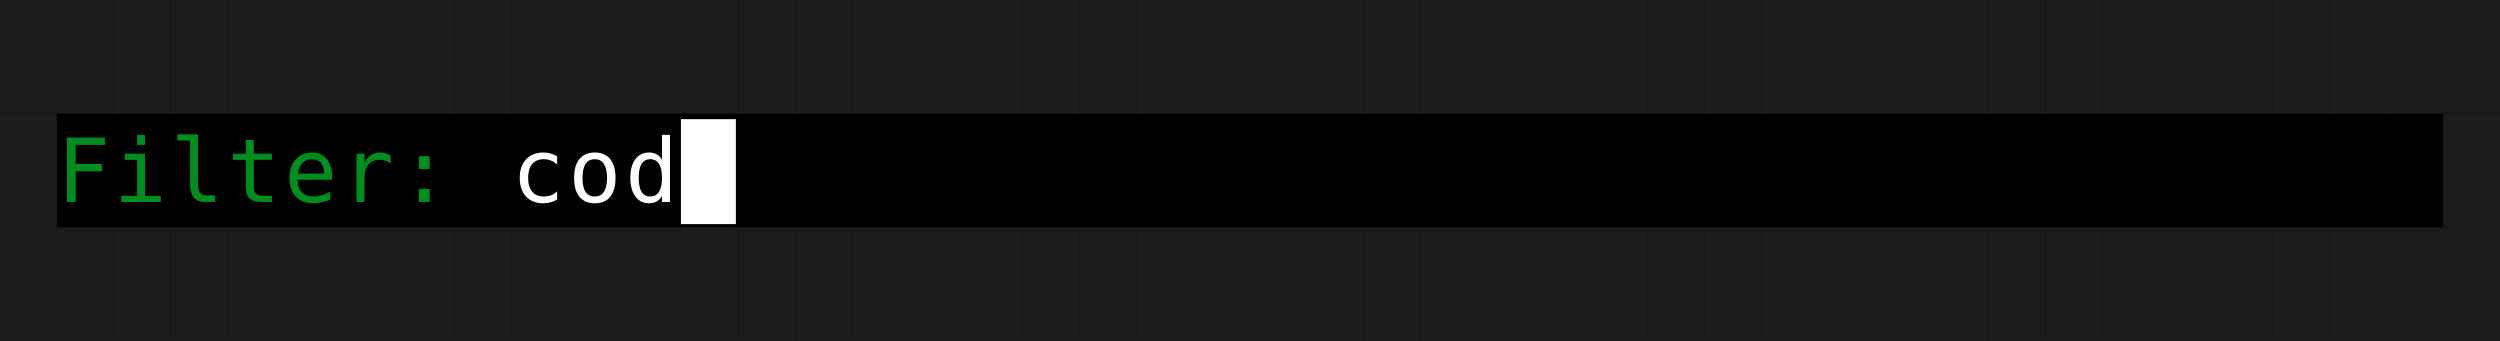
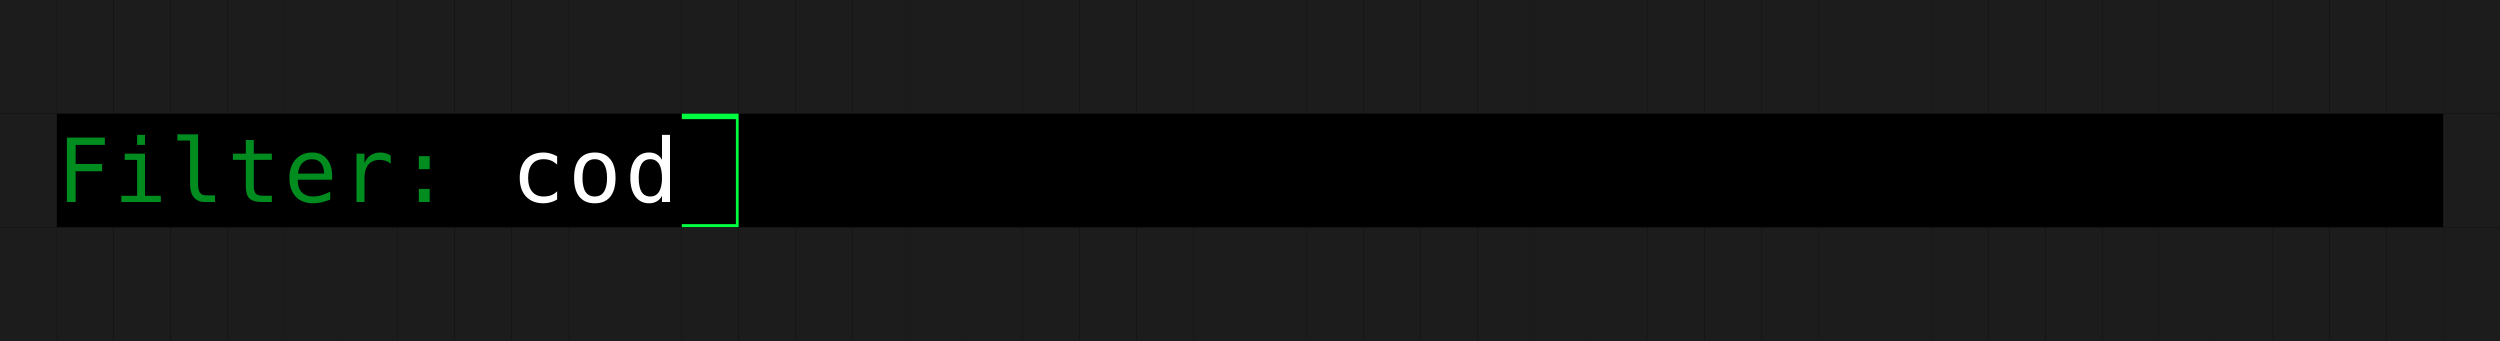
<svg xmlns="http://www.w3.org/2000/svg" width="396" height="54" viewBox="0 0 396 54" role="img" aria-label="Filter input" style="background:#000000">
  <rect width="100%" height="100%" fill="#000000" />
  <g font-family="ui-monospace, SFMono-Regular, Menlo, Consolas, monospace" font-size="14">
    <rect x="0" y="0" width="9" height="18" fill="#1c1c1c" />
    <rect x="9" y="0" width="9" height="18" fill="#1c1c1c" />
    <rect x="18" y="0" width="9" height="18" fill="#1c1c1c" />
    <rect x="27" y="0" width="9" height="18" fill="#1c1c1c" />
    <rect x="36" y="0" width="9" height="18" fill="#1c1c1c" />
    <rect x="45" y="0" width="9" height="18" fill="#1c1c1c" />
    <rect x="54" y="0" width="9" height="18" fill="#1c1c1c" />
    <rect x="63" y="0" width="9" height="18" fill="#1c1c1c" />
    <rect x="72" y="0" width="9" height="18" fill="#1c1c1c" />
    <rect x="81" y="0" width="9" height="18" fill="#1c1c1c" />
    <rect x="90" y="0" width="9" height="18" fill="#1c1c1c" />
    <rect x="99" y="0" width="9" height="18" fill="#1c1c1c" />
    <rect x="108" y="0" width="9" height="18" fill="#1c1c1c" />
    <rect x="117" y="0" width="9" height="18" fill="#1c1c1c" />
    <rect x="126" y="0" width="9" height="18" fill="#1c1c1c" />
    <rect x="135" y="0" width="9" height="18" fill="#1c1c1c" />
    <rect x="144" y="0" width="9" height="18" fill="#1c1c1c" />
    <rect x="153" y="0" width="9" height="18" fill="#1c1c1c" />
    <rect x="162" y="0" width="9" height="18" fill="#1c1c1c" />
    <rect x="171" y="0" width="9" height="18" fill="#1c1c1c" />
    <rect x="180" y="0" width="9" height="18" fill="#1c1c1c" />
    <rect x="189" y="0" width="9" height="18" fill="#1c1c1c" />
    <rect x="198" y="0" width="9" height="18" fill="#1c1c1c" />
    <rect x="207" y="0" width="9" height="18" fill="#1c1c1c" />
    <rect x="216" y="0" width="9" height="18" fill="#1c1c1c" />
    <rect x="225" y="0" width="9" height="18" fill="#1c1c1c" />
    <rect x="234" y="0" width="9" height="18" fill="#1c1c1c" />
    <rect x="243" y="0" width="9" height="18" fill="#1c1c1c" />
    <rect x="252" y="0" width="9" height="18" fill="#1c1c1c" />
    <rect x="261" y="0" width="9" height="18" fill="#1c1c1c" />
    <rect x="270" y="0" width="9" height="18" fill="#1c1c1c" />
    <rect x="279" y="0" width="9" height="18" fill="#1c1c1c" />
    <rect x="288" y="0" width="9" height="18" fill="#1c1c1c" />
    <rect x="297" y="0" width="9" height="18" fill="#1c1c1c" />
    <rect x="306" y="0" width="9" height="18" fill="#1c1c1c" />
    <rect x="315" y="0" width="9" height="18" fill="#1c1c1c" />
    <rect x="324" y="0" width="9" height="18" fill="#1c1c1c" />
    <rect x="333" y="0" width="9" height="18" fill="#1c1c1c" />
    <rect x="342" y="0" width="9" height="18" fill="#1c1c1c" />
    <rect x="351" y="0" width="9" height="18" fill="#1c1c1c" />
    <rect x="360" y="0" width="9" height="18" fill="#1c1c1c" />
    <rect x="369" y="0" width="9" height="18" fill="#1c1c1c" />
    <rect x="378" y="0" width="9" height="18" fill="#1c1c1c" />
    <rect x="387" y="0" width="9" height="18" fill="#1c1c1c" />
    <rect x="0" y="18" width="9" height="18" fill="#1c1c1c" />
    <text x="9" y="32" fill="#008c1e">F</text>
    <text x="18" y="32" fill="#008c1e">i</text>
    <text x="27" y="32" fill="#008c1e">l</text>
    <text x="36" y="32" fill="#008c1e">t</text>
    <text x="45" y="32" fill="#008c1e">e</text>
    <text x="54" y="32" fill="#008c1e">r</text>
    <text x="63" y="32" fill="#008c1e">:</text>
    <text x="81" y="32" fill="#ffffff">c</text>
    <text x="90" y="32" fill="#ffffff">o</text>
    <text x="99" y="32" fill="#ffffff">d</text>
-     <text x="108" y="32" fill="#ffffff">█</text>
+     <rect x="108" y="18" width="9" height="18" fill="#00ff41" />
+     <text x="108" y="32" fill="#000000">█</text>
    <rect x="387" y="18" width="9" height="18" fill="#1c1c1c" />
    <rect x="0" y="36" width="9" height="18" fill="#1c1c1c" />
    <rect x="9" y="36" width="9" height="18" fill="#1c1c1c" />
    <rect x="18" y="36" width="9" height="18" fill="#1c1c1c" />
    <rect x="27" y="36" width="9" height="18" fill="#1c1c1c" />
    <rect x="36" y="36" width="9" height="18" fill="#1c1c1c" />
    <rect x="45" y="36" width="9" height="18" fill="#1c1c1c" />
    <rect x="54" y="36" width="9" height="18" fill="#1c1c1c" />
    <rect x="63" y="36" width="9" height="18" fill="#1c1c1c" />
    <rect x="72" y="36" width="9" height="18" fill="#1c1c1c" />
    <rect x="81" y="36" width="9" height="18" fill="#1c1c1c" />
    <rect x="90" y="36" width="9" height="18" fill="#1c1c1c" />
    <rect x="99" y="36" width="9" height="18" fill="#1c1c1c" />
    <rect x="108" y="36" width="9" height="18" fill="#1c1c1c" />
    <rect x="117" y="36" width="9" height="18" fill="#1c1c1c" />
    <rect x="126" y="36" width="9" height="18" fill="#1c1c1c" />
    <rect x="135" y="36" width="9" height="18" fill="#1c1c1c" />
    <rect x="144" y="36" width="9" height="18" fill="#1c1c1c" />
    <rect x="153" y="36" width="9" height="18" fill="#1c1c1c" />
    <rect x="162" y="36" width="9" height="18" fill="#1c1c1c" />
    <rect x="171" y="36" width="9" height="18" fill="#1c1c1c" />
    <rect x="180" y="36" width="9" height="18" fill="#1c1c1c" />
    <rect x="189" y="36" width="9" height="18" fill="#1c1c1c" />
    <rect x="198" y="36" width="9" height="18" fill="#1c1c1c" />
    <rect x="207" y="36" width="9" height="18" fill="#1c1c1c" />
    <rect x="216" y="36" width="9" height="18" fill="#1c1c1c" />
    <rect x="225" y="36" width="9" height="18" fill="#1c1c1c" />
    <rect x="234" y="36" width="9" height="18" fill="#1c1c1c" />
    <rect x="243" y="36" width="9" height="18" fill="#1c1c1c" />
    <rect x="252" y="36" width="9" height="18" fill="#1c1c1c" />
    <rect x="261" y="36" width="9" height="18" fill="#1c1c1c" />
    <rect x="270" y="36" width="9" height="18" fill="#1c1c1c" />
    <rect x="279" y="36" width="9" height="18" fill="#1c1c1c" />
    <rect x="288" y="36" width="9" height="18" fill="#1c1c1c" />
    <rect x="297" y="36" width="9" height="18" fill="#1c1c1c" />
    <rect x="306" y="36" width="9" height="18" fill="#1c1c1c" />
    <rect x="315" y="36" width="9" height="18" fill="#1c1c1c" />
    <rect x="324" y="36" width="9" height="18" fill="#1c1c1c" />
    <rect x="333" y="36" width="9" height="18" fill="#1c1c1c" />
    <rect x="342" y="36" width="9" height="18" fill="#1c1c1c" />
    <rect x="351" y="36" width="9" height="18" fill="#1c1c1c" />
    <rect x="360" y="36" width="9" height="18" fill="#1c1c1c" />
    <rect x="369" y="36" width="9" height="18" fill="#1c1c1c" />
    <rect x="378" y="36" width="9" height="18" fill="#1c1c1c" />
    <rect x="387" y="36" width="9" height="18" fill="#1c1c1c" />
  </g>
</svg>
